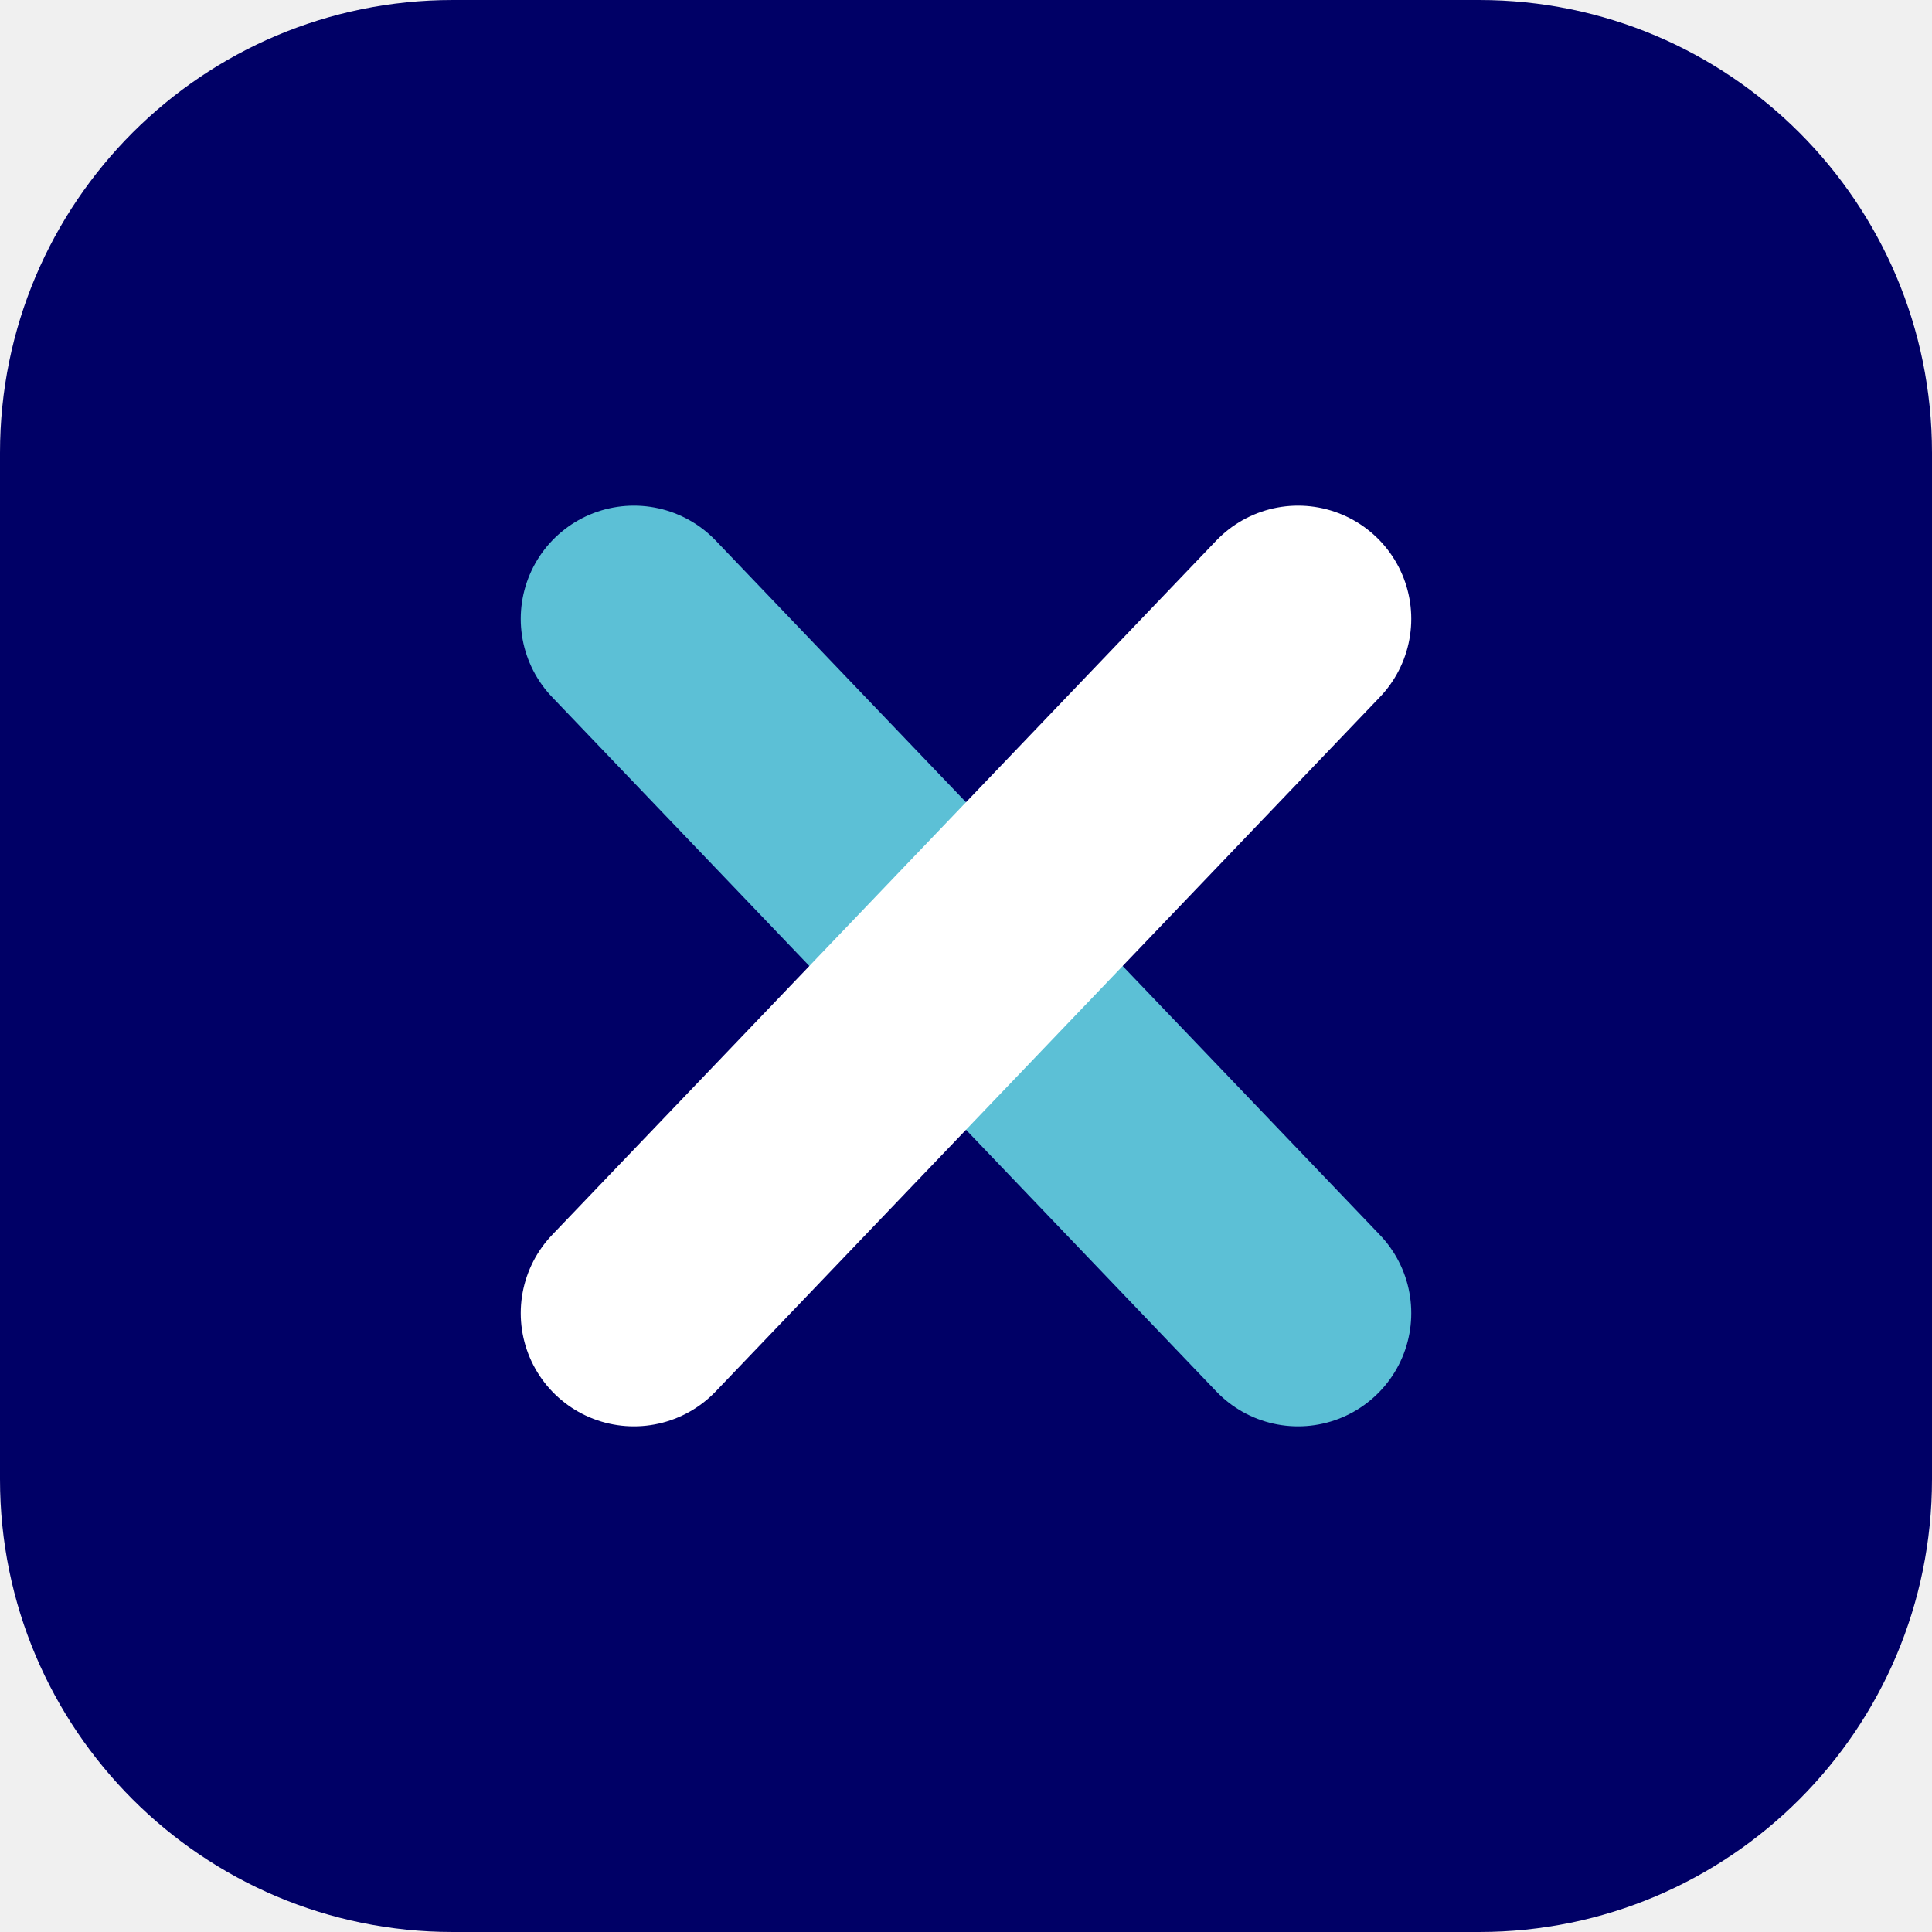
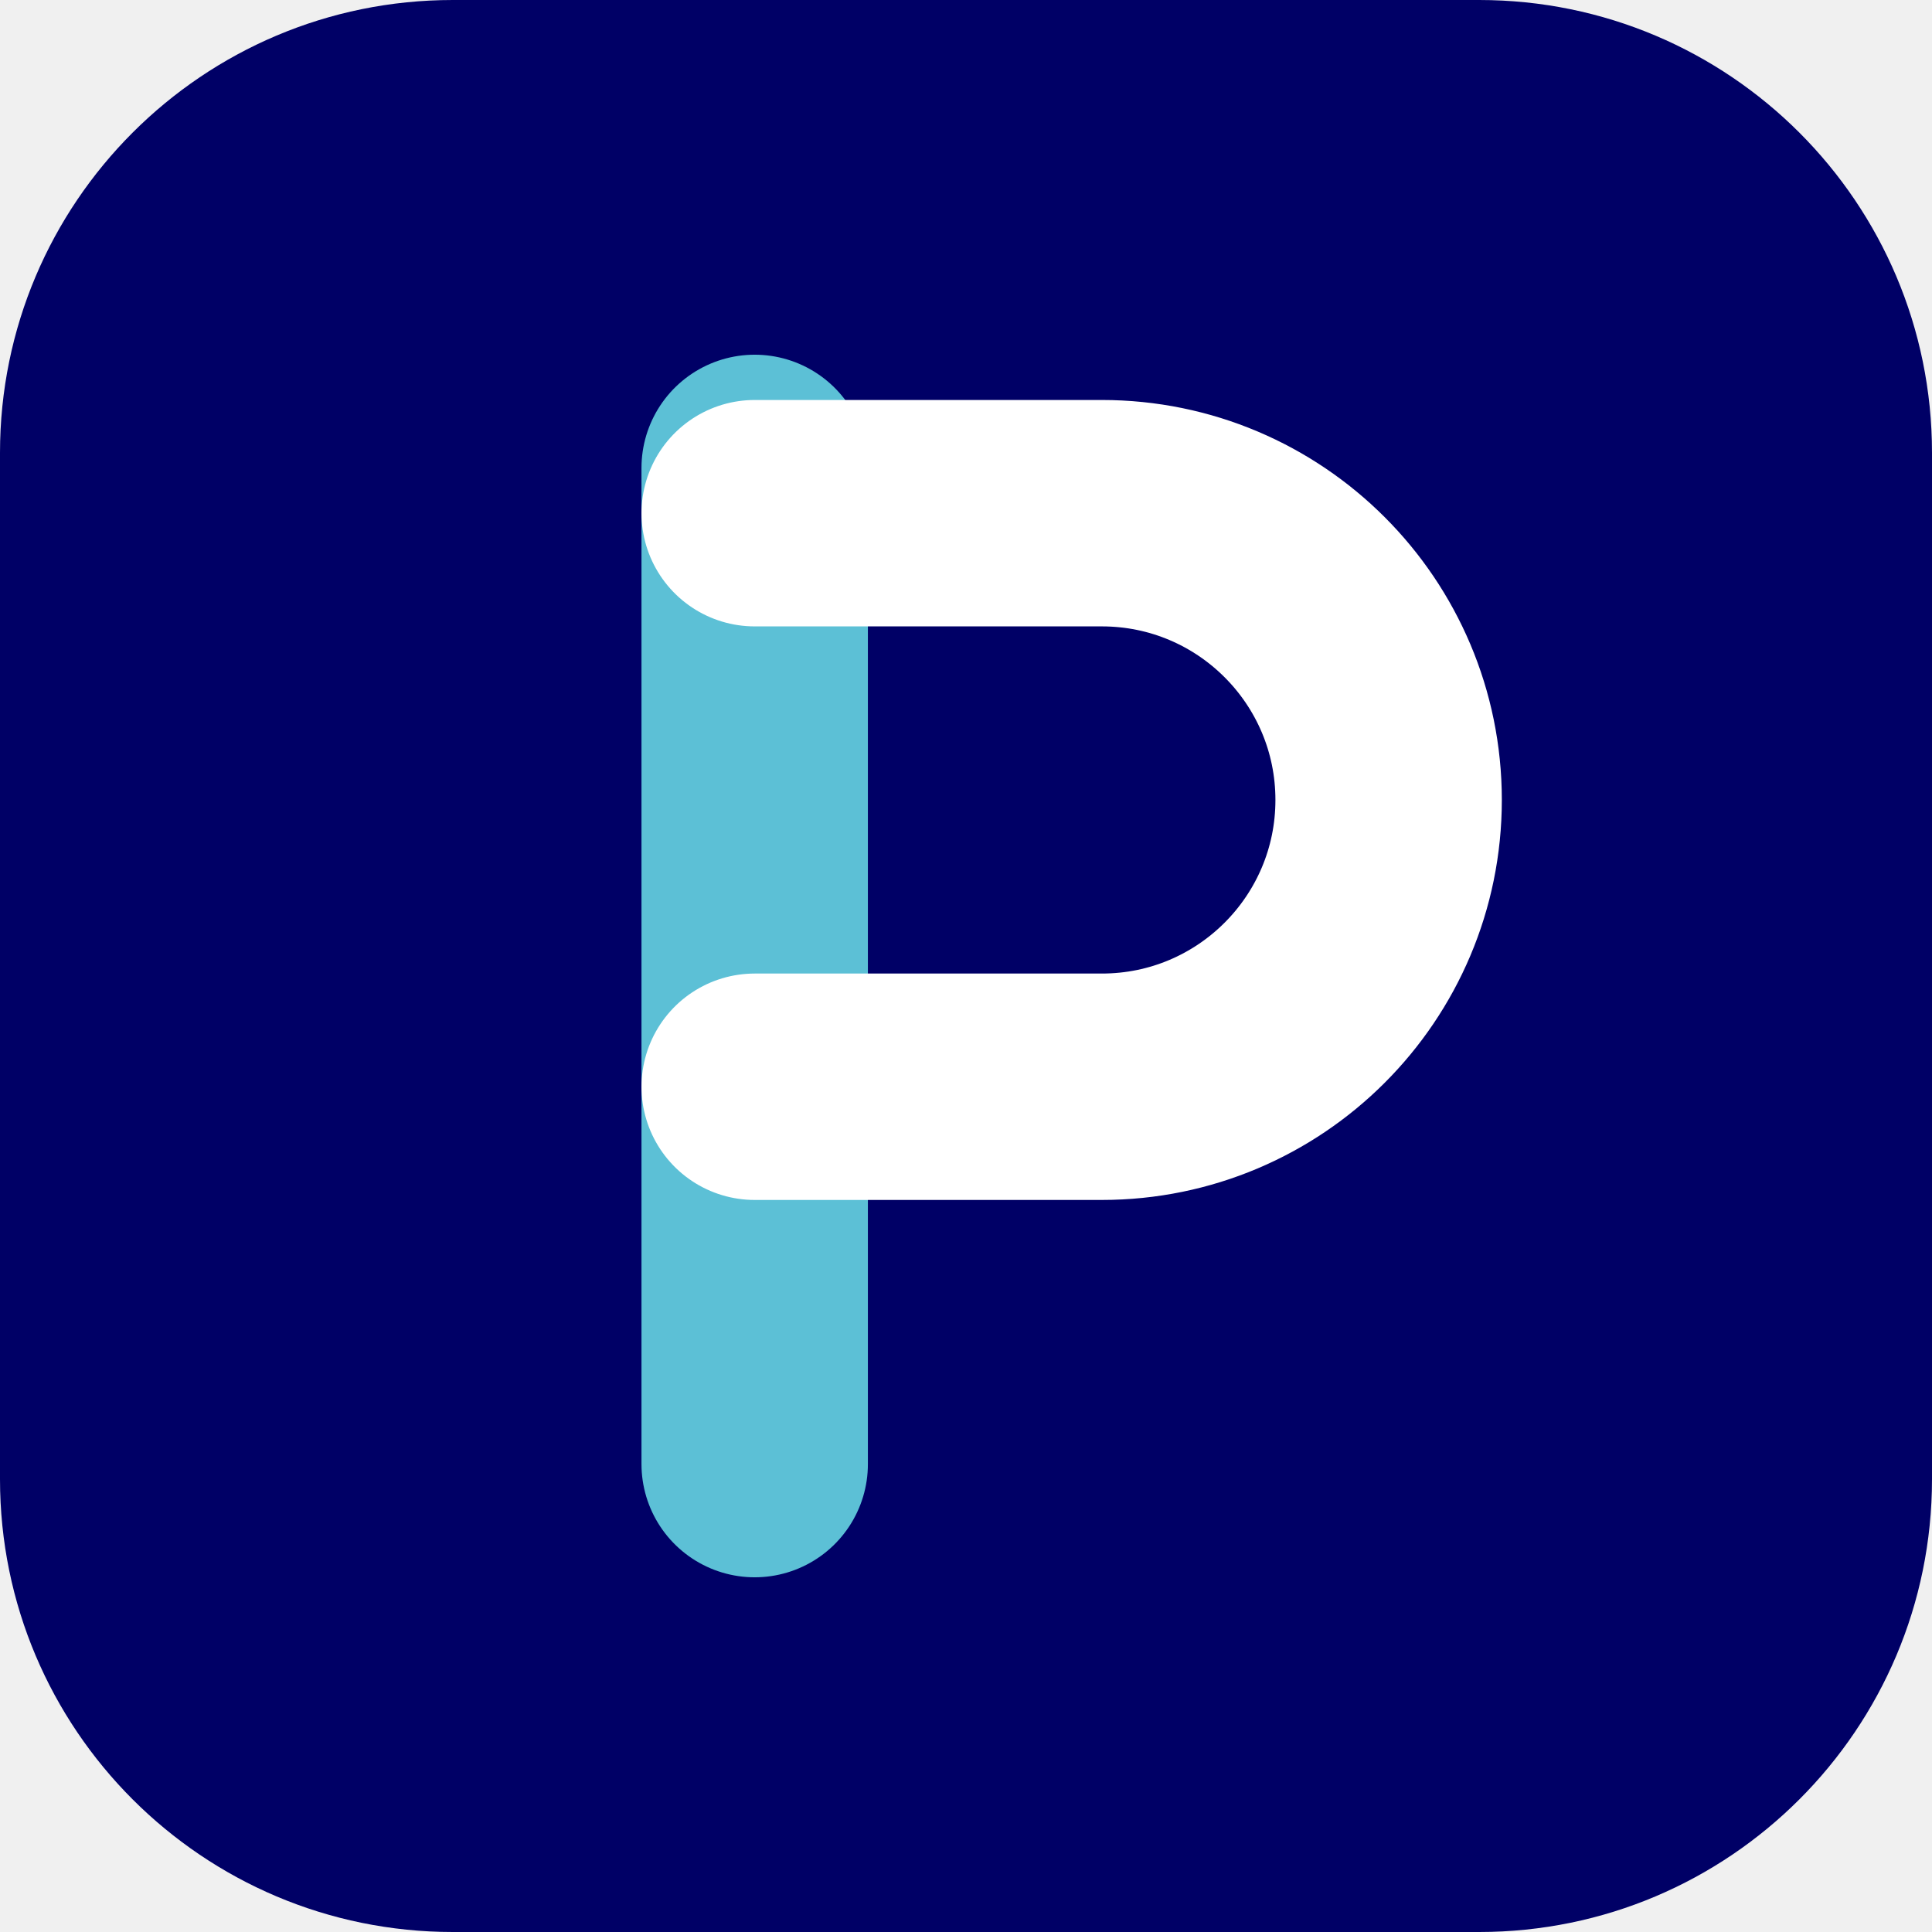
<svg xmlns="http://www.w3.org/2000/svg" viewBox="0 0 64 64">
  <rect width="64" height="64" rx="15" fill="#000066" />
-   <path d="M21 20.5 43 43.5" stroke="#5cc0d6" stroke-width="7.5" stroke-linecap="round" />
-   <path d="M43 20.5 21 43.5" stroke="#fff" stroke-width="7.5" stroke-linecap="round" />
+   <path d="M25 15.5V48.5" stroke="#5cc0d6" stroke-width="7.5" stroke-linecap="round" />
+   <path d="M25 17H36.5A9.5 9.5 0 0 1 36.5 36H25" fill="none" stroke="#fff" stroke-width="7.5" stroke-linecap="round" stroke-linejoin="round" />
</svg>
